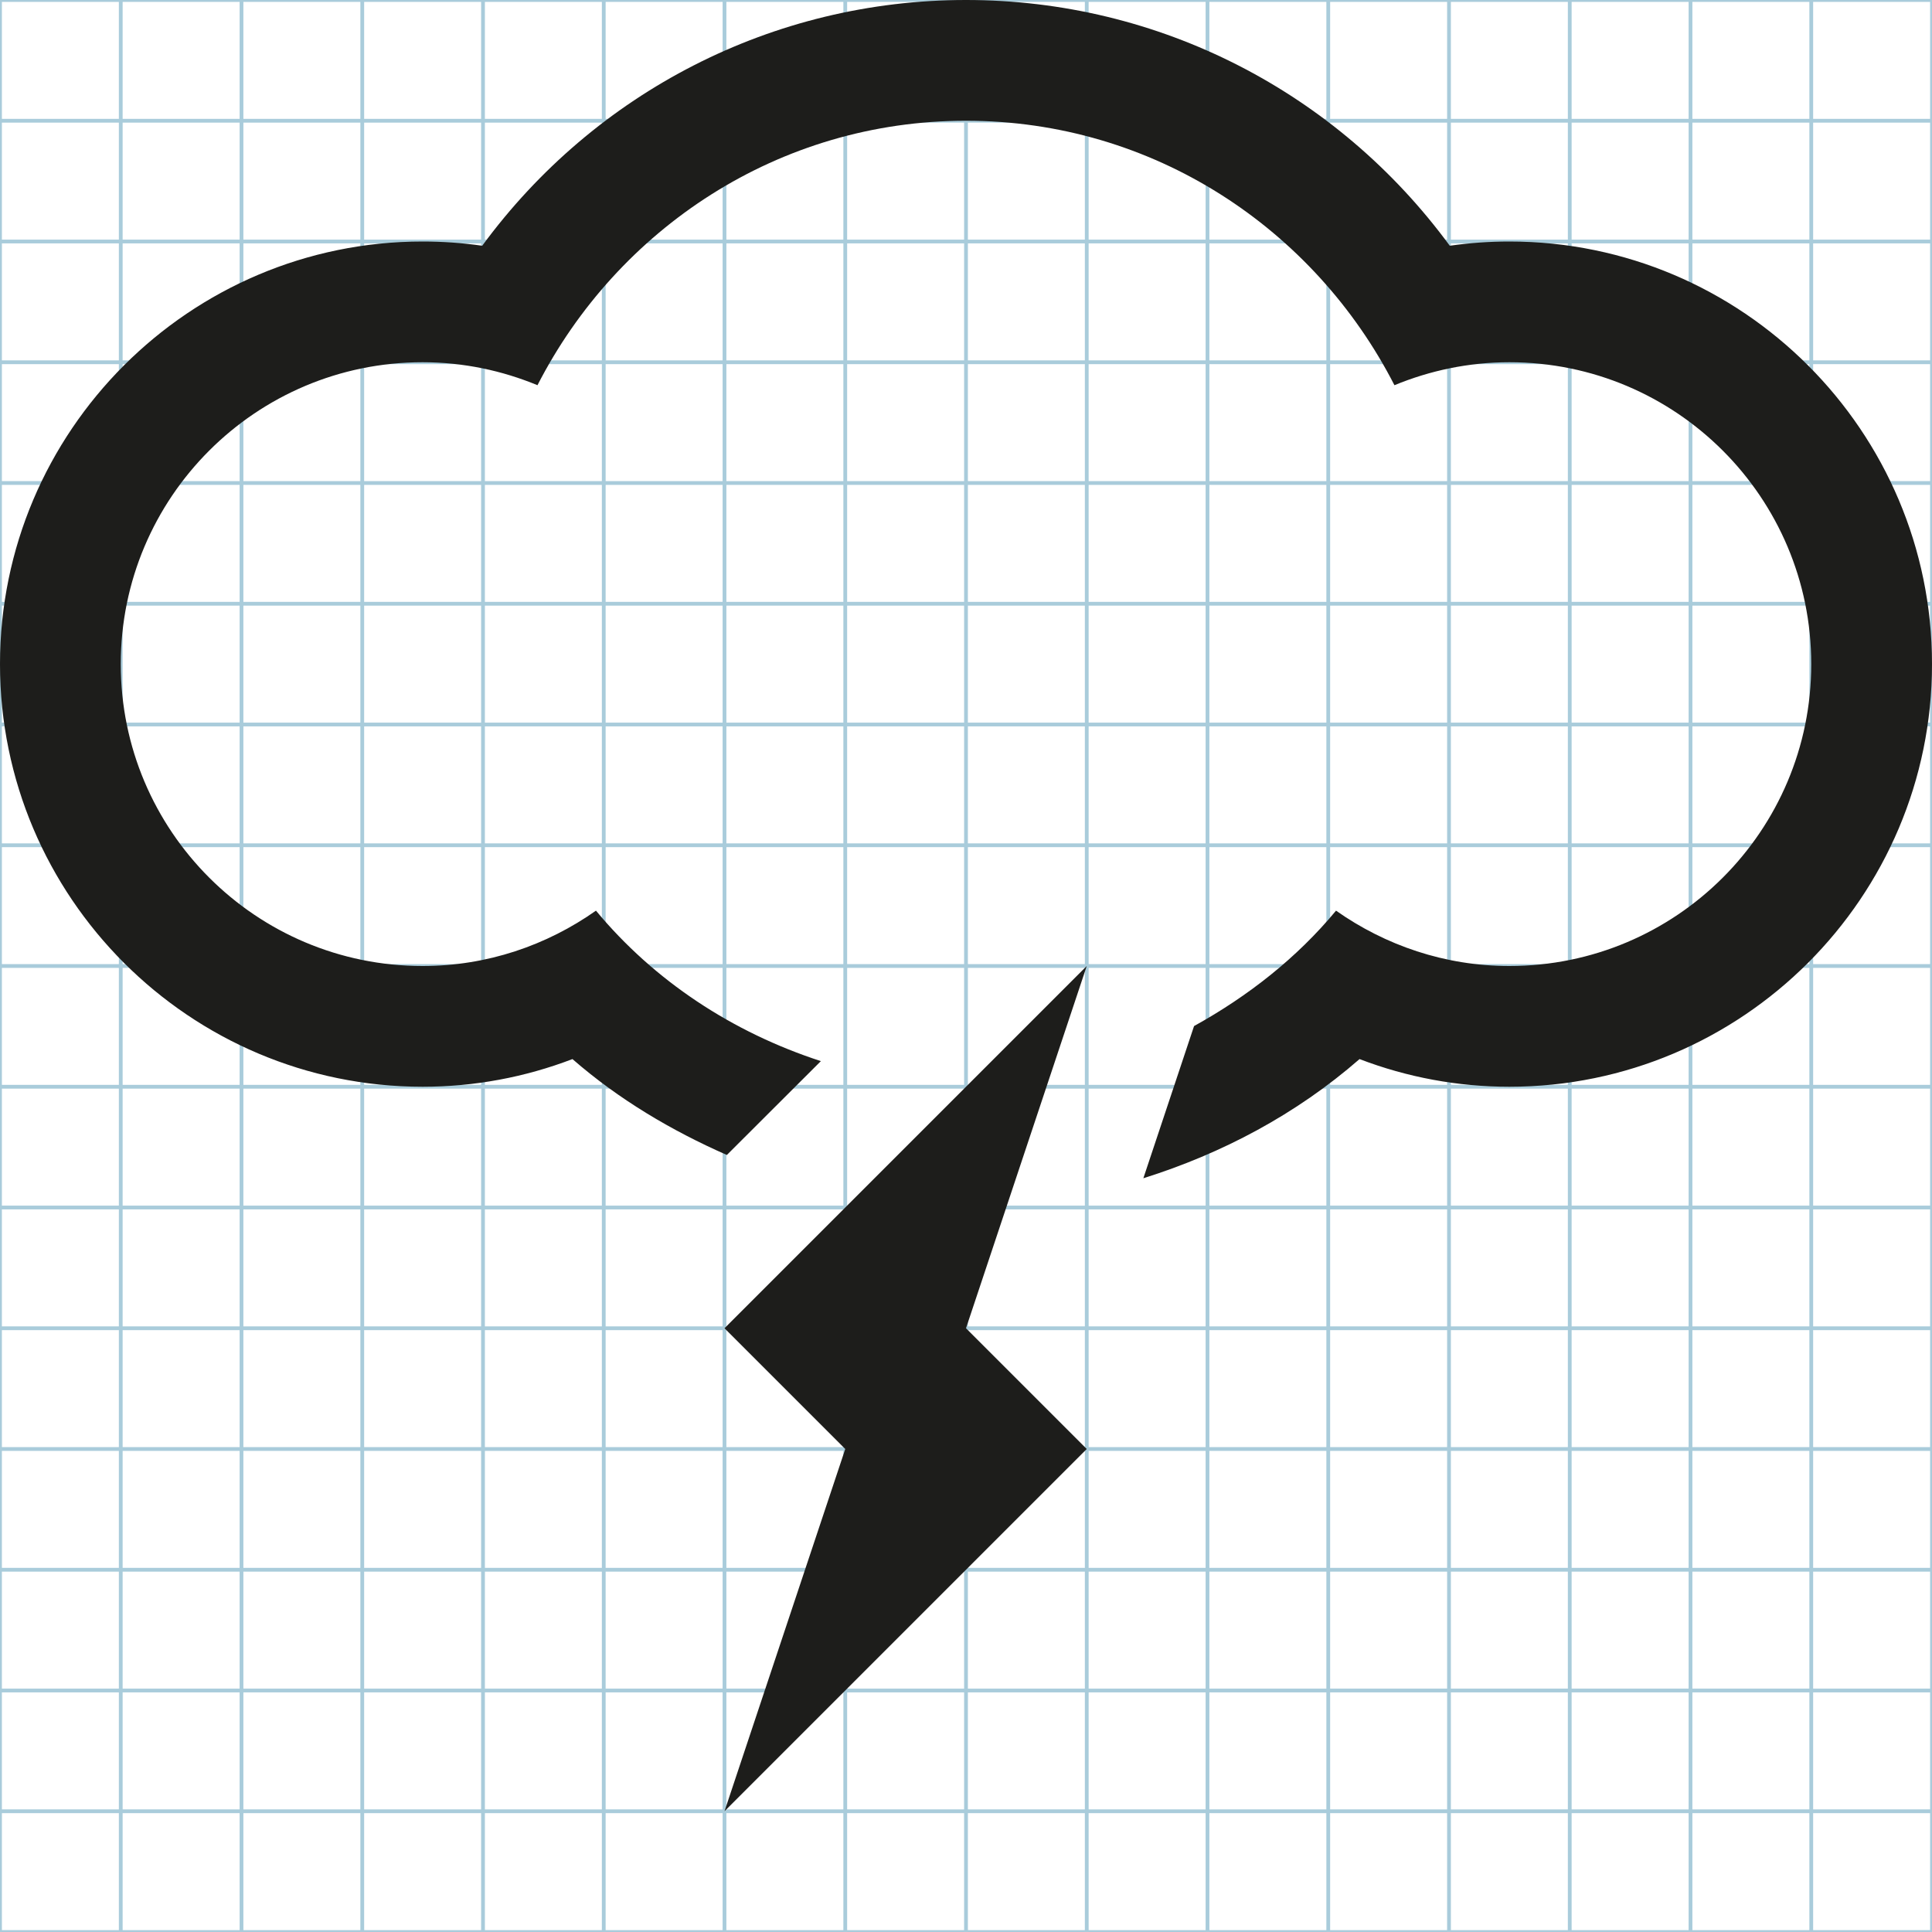
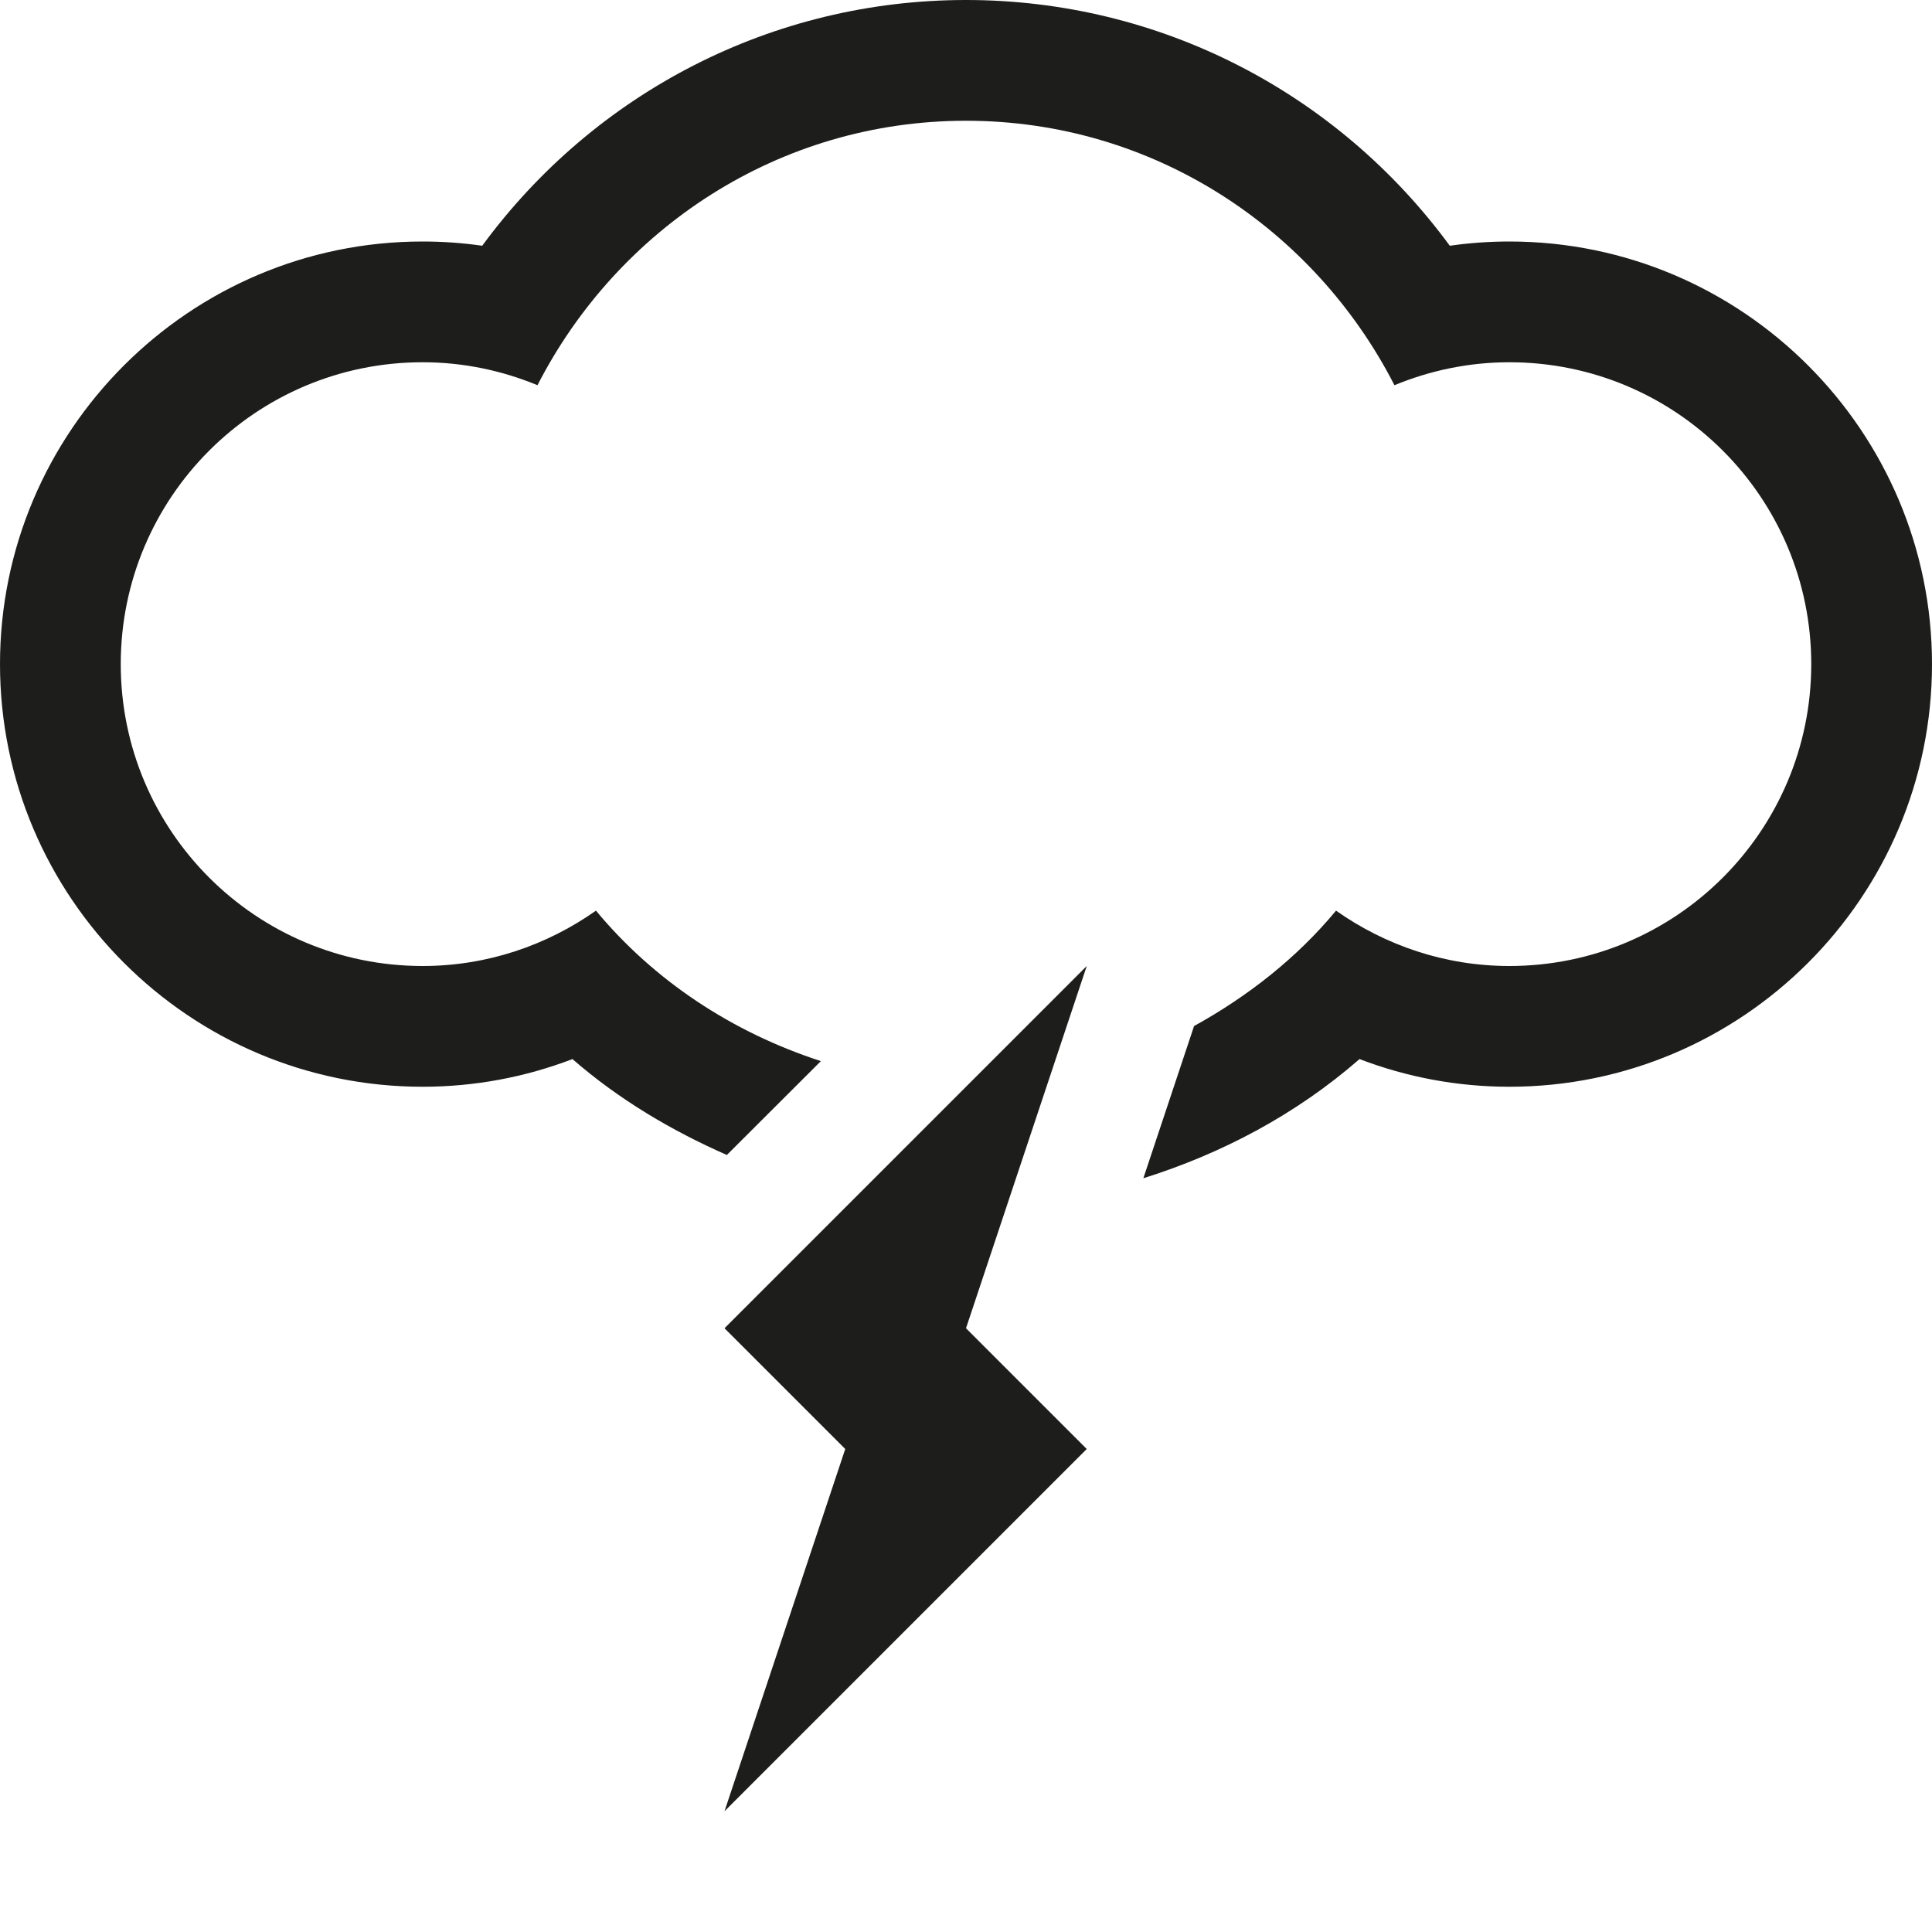
- <svg xmlns="http://www.w3.org/2000/svg" version="1.1" id="Layer_1" x="0px" y="0px" width="512px" height="512px" viewBox="0 0 512 512" enable-background="new 0 0 512 512" xml:space="preserve">
-   <g id="Grid_1_">
-     <g id="Layer_1_1_">
-       <g id="Grid">
-         <g>
-           <rect fill="none" stroke="#A9CCDB" stroke-miterlimit="10" width="512" height="512" />
-           <line fill="none" stroke="#A9CCDB" stroke-miterlimit="10" x1="0" y1="480" x2="512" y2="480" />
-           <line fill="none" stroke="#A9CCDB" stroke-miterlimit="10" x1="0" y1="448" x2="512" y2="448" />
-           <line fill="none" stroke="#A9CCDB" stroke-miterlimit="10" x1="0" y1="416" x2="512" y2="416" />
-           <line fill="none" stroke="#A9CCDB" stroke-miterlimit="10" x1="0" y1="384" x2="512" y2="384" />
-           <line fill="none" stroke="#A9CCDB" stroke-miterlimit="10" x1="0" y1="352" x2="512" y2="352" />
-           <line fill="none" stroke="#A9CCDB" stroke-miterlimit="10" x1="0" y1="320" x2="512" y2="320" />
-           <line fill="none" stroke="#A9CCDB" stroke-miterlimit="10" x1="0" y1="288" x2="512" y2="288" />
-           <line fill="none" stroke="#A9CCDB" stroke-miterlimit="10" x1="0" y1="256" x2="512" y2="256" />
-           <line fill="none" stroke="#A9CCDB" stroke-miterlimit="10" x1="0" y1="224" x2="512" y2="224" />
-           <line fill="none" stroke="#A9CCDB" stroke-miterlimit="10" x1="0" y1="192" x2="512" y2="192" />
-           <line fill="none" stroke="#A9CCDB" stroke-miterlimit="10" x1="0" y1="160" x2="512" y2="160" />
-           <line fill="none" stroke="#A9CCDB" stroke-miterlimit="10" x1="0" y1="128" x2="512" y2="128" />
-           <line fill="none" stroke="#A9CCDB" stroke-miterlimit="10" x1="0" y1="96" x2="512" y2="96" />
-           <line fill="none" stroke="#A9CCDB" stroke-miterlimit="10" x1="0" y1="64" x2="512" y2="64" />
-           <line fill="none" stroke="#A9CCDB" stroke-miterlimit="10" x1="0" y1="32" x2="512" y2="32" />
-           <line fill="none" stroke="#A9CCDB" stroke-miterlimit="10" x1="480" y1="0" x2="480" y2="512" />
-           <line fill="none" stroke="#A9CCDB" stroke-miterlimit="10" x1="448" y1="0" x2="448" y2="512" />
-           <line fill="none" stroke="#A9CCDB" stroke-miterlimit="10" x1="416" y1="0" x2="416" y2="512" />
-           <line fill="none" stroke="#A9CCDB" stroke-miterlimit="10" x1="384" y1="0" x2="384" y2="512" />
-           <line fill="none" stroke="#A9CCDB" stroke-miterlimit="10" x1="352" y1="0" x2="352" y2="512" />
-           <line fill="none" stroke="#A9CCDB" stroke-miterlimit="10" x1="320" y1="0" x2="320" y2="512" />
-           <line fill="none" stroke="#A9CCDB" stroke-miterlimit="10" x1="288" y1="0" x2="288" y2="512" />
-           <line fill="none" stroke="#A9CCDB" stroke-miterlimit="10" x1="256" y1="0" x2="256" y2="512" />
-           <line fill="none" stroke="#A9CCDB" stroke-miterlimit="10" x1="224" y1="0" x2="224" y2="512" />
-           <line fill="none" stroke="#A9CCDB" stroke-miterlimit="10" x1="192" y1="0" x2="192" y2="512" />
-           <line fill="none" stroke="#A9CCDB" stroke-miterlimit="10" x1="160" y1="0" x2="160" y2="512" />
-           <line fill="none" stroke="#A9CCDB" stroke-miterlimit="10" x1="128" y1="0" x2="128" y2="512" />
-           <line fill="none" stroke="#A9CCDB" stroke-miterlimit="10" x1="96" y1="0" x2="96" y2="512" />
-           <line fill="none" stroke="#A9CCDB" stroke-miterlimit="10" x1="64" y1="0" x2="64" y2="512" />
-           <line fill="none" stroke="#A9CCDB" stroke-miterlimit="10" x1="32" y1="0" x2="32" y2="512" />
-         </g>
-       </g>
-     </g>
-   </g>
+ <svg xmlns="http://www.w3.org/2000/svg" version="1.1" id="Layer_1" x="0px" y="0px" viewBox="0 0 512 512" enable-background="new 0 0 512 512" xml:space="preserve">
  <g>
    <g>
      <path fill="#1D1D1B" d="M400,64c-5.312,0-10.562,0.375-15.792,1.125C354.334,24.417,307.188,0,256,0    c-51.188,0-98.312,24.417-128.208,65.125C122.562,64.375,117.312,64,112,64C50.25,64,0,114.25,0,176s50.25,112,112,112    c13.688,0,27.084-2.5,39.709-7.333c12.291,10.708,26.25,18.958,40.916,25.416l24.916-24.874    c-23.458-7.626-44.166-21.271-59.604-39.876C144.938,250.5,129.125,256,112,256c-44.188,0-80-35.812-80-80s35.812-80,80-80    c10.812,0,21.062,2.208,30.438,6.083C163.667,60.667,206.291,32,256,32s92.334,28.667,113.541,70.083    C378.938,98.208,389.209,96,400,96c44.188,0,80,35.812,80,80s-35.812,80-80,80c-17.125,0-32.916-5.5-45.938-14.667    c-10.375,12.521-23.312,22.667-37.625,30.584L303,312.25c20.875-6.562,40.5-16.938,57.291-31.583    C372.916,285.5,386.312,288,400,288c61.75,0,112-50.25,112-112S461.75,64,400,64z M192,352l32,32l-32,96l96-96l-32-32l32-96    L192,352z" />
    </g>
  </g>
</svg>
